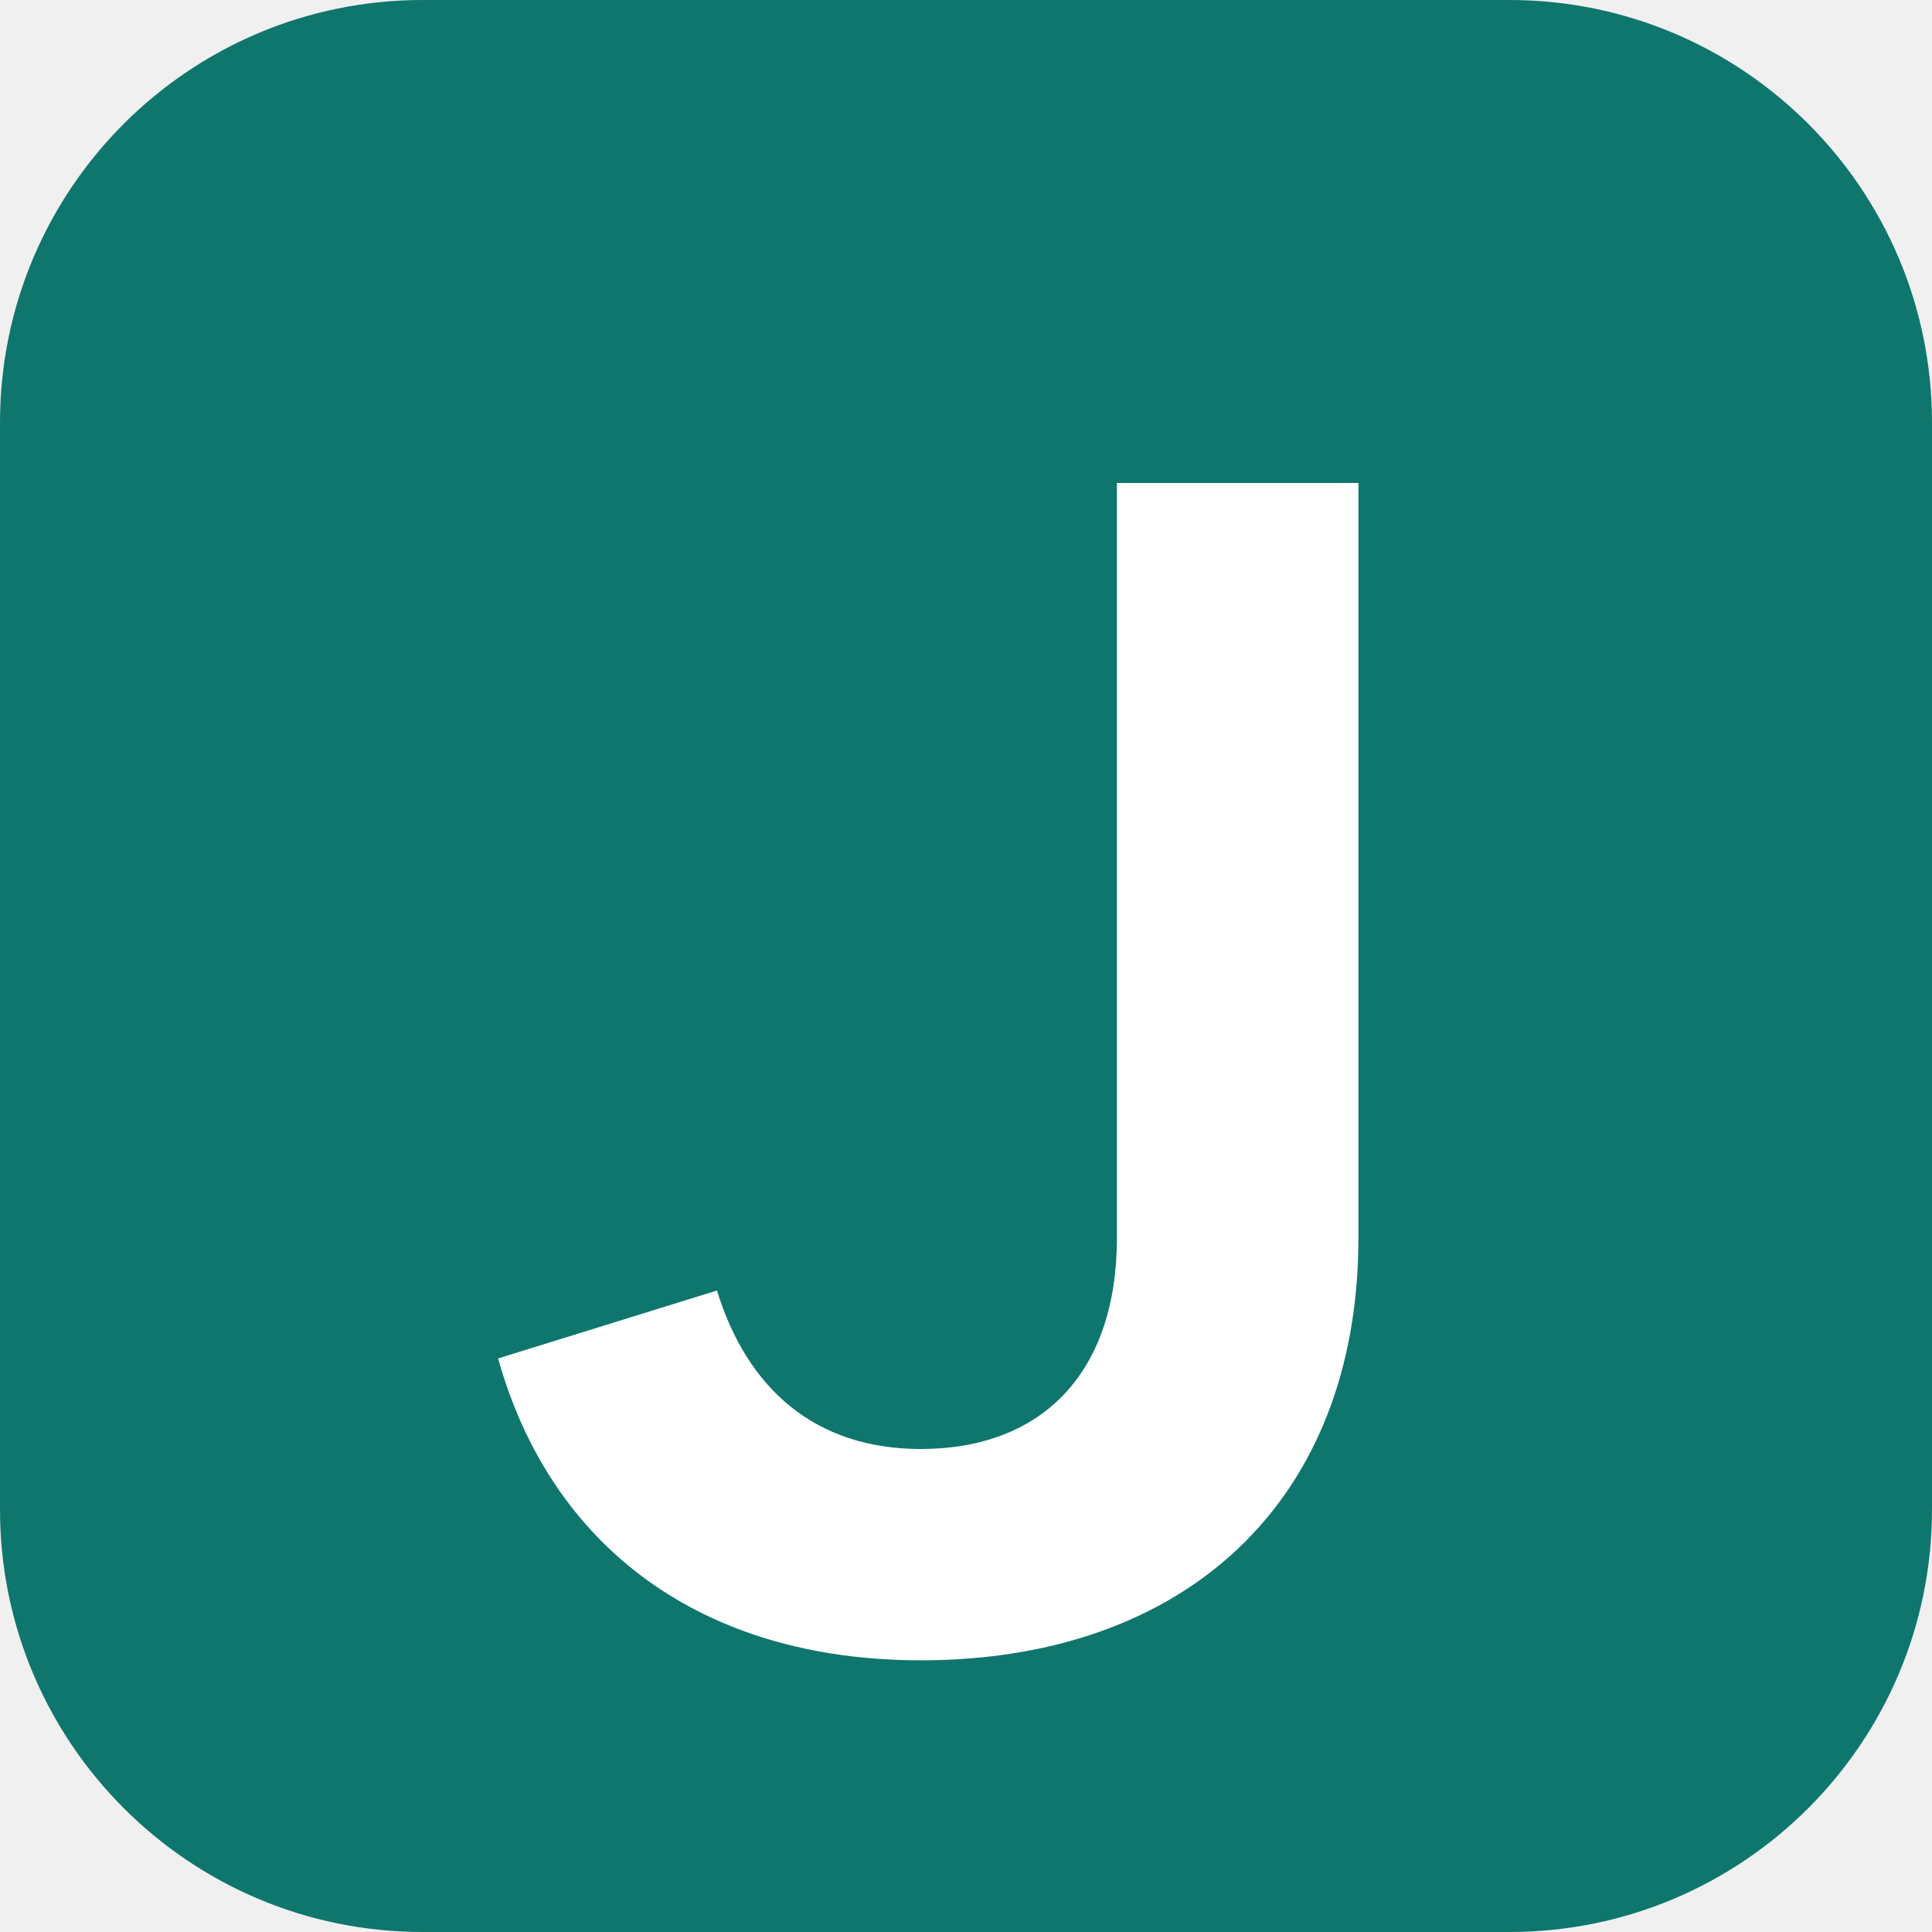
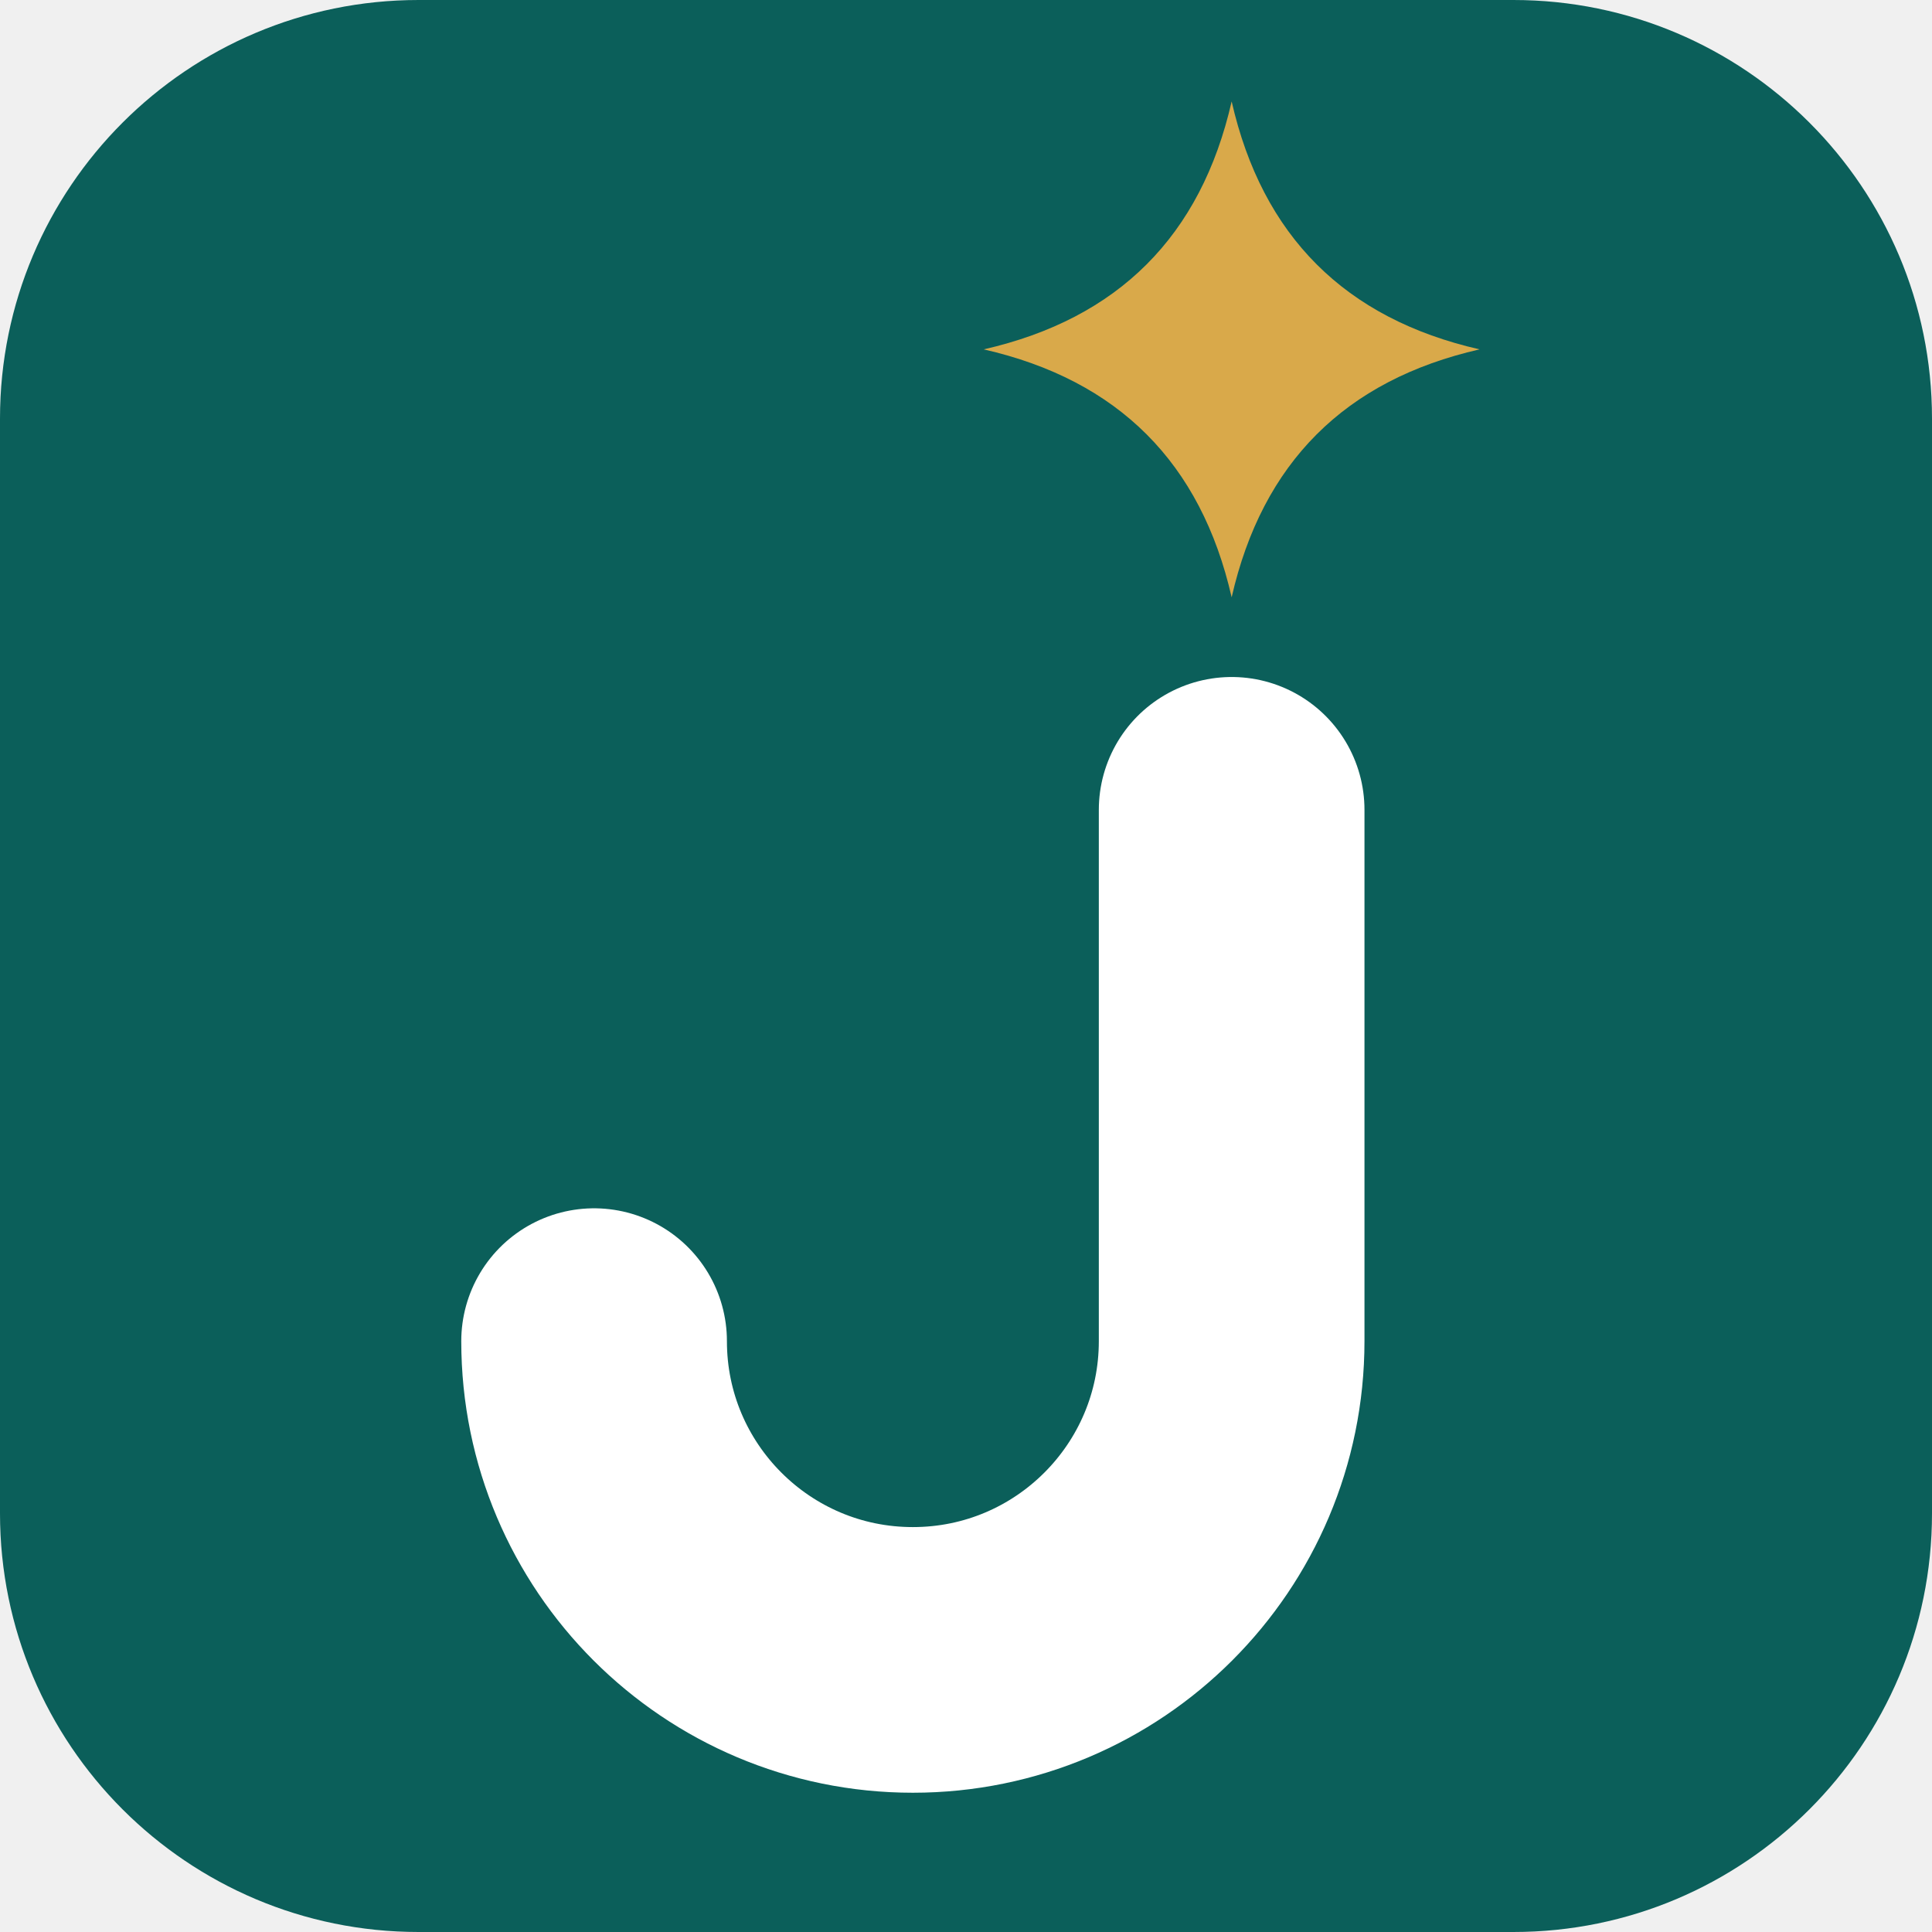
- <svg xmlns="http://www.w3.org/2000/svg" viewBox="0 0 512 512">
-   <rect width="512" height="512" rx="112" fill="#0f766e" />
-   <path d="M296 128h64v200c0 70-46 112-116 112-58 0-98-30-112-80l58-18c8 26 26 42 54 42 32 0 52-20 52-56z" fill="#fff" />
+ <svg xmlns="http://www.w3.org/2000/svg" viewBox="0 0 120 120" width="120" height="120" role="img" aria-label="Jobbotix">
+   <rect width="120" height="120" rx="26" fill="#0B5F5A" />
+   <g transform="translate(60 58) scale(1.1) translate(-60 -58)">
+     <path d="M75 51 V81 A18 18 0 0 1 39 81" fill="none" stroke="#FFFFFF" stroke-width="15" stroke-linecap="round" />
+     <path d="M75 11 Q77.6 22.4 89 25 Q77.6 27.6 75 39 Q72.4 27.6 61 25 Q72.4 22.4 75 11 Z" fill="#D9A94A" />
+   </g>
</svg>
